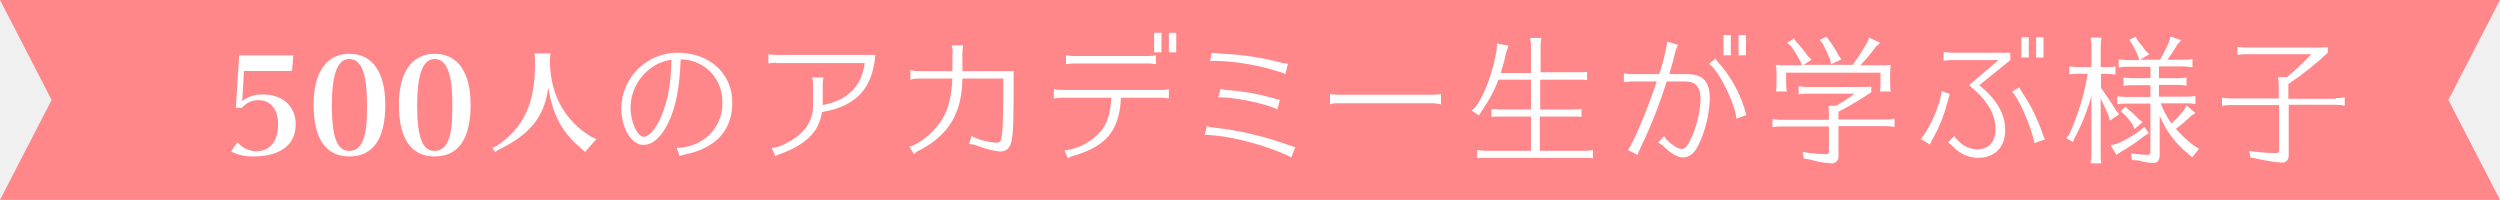
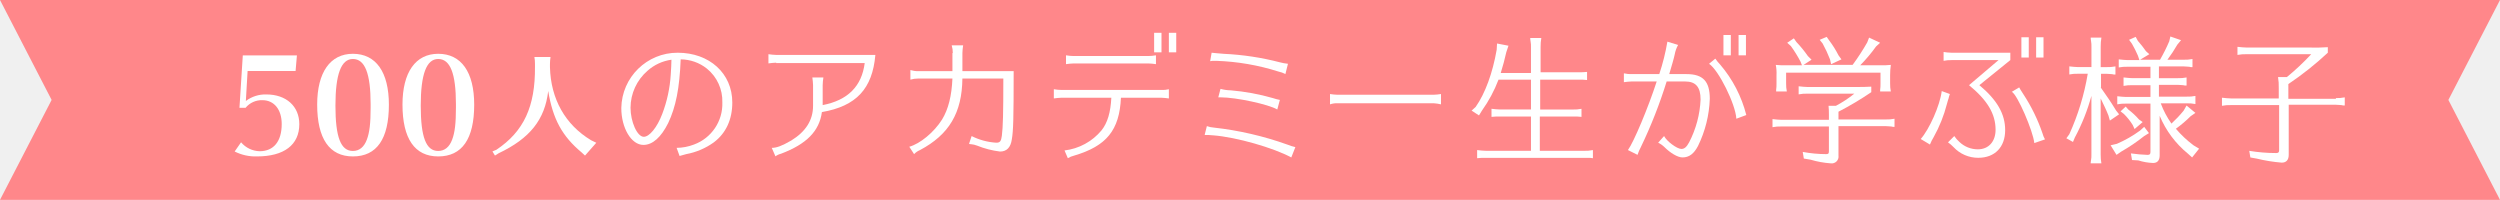
<svg xmlns="http://www.w3.org/2000/svg" id="academy__appearance" data-name="academy_ appearance" width="693.951" height="55.475" viewBox="0 0 693.951 55.475">
  <g id="グループ_321" data-name="グループ 321">
    <path id="パス_102" data-name="パス 102" d="M693.951,0H0L14.329,27.738,0,55.475H693.951L679.621,27.738Z" fill="#ff878a" />
  </g>
  <g id="グループ_322" data-name="グループ 322" transform="translate(58.289 9.109)">
    <path id="パス_107" data-name="パス 107" d="M183.853,40.707a13.79,13.79,0,0,0,4.811-.921,12.014,12.014,0,0,0,7.881-11.668,11.632,11.632,0,0,0-4.3-9.416,11.755,11.755,0,0,0-7.267-2.559c-.307,7.983-1.331,13.2-3.48,17.707-1.945,3.889-4.3,6.039-6.858,6.039-3.378,0-6.141-4.708-6.141-10.235A15.6,15.6,0,0,1,184.16,14.3c8.8,0,15.148,5.732,15.148,13.818,0,4.708-1.74,8.5-5.118,11.054a19.078,19.078,0,0,1-7.676,3.275c-.716.2-1.126.307-1.842.512Zm-8.086-21.392a13.618,13.618,0,0,0-4.708,10.235c0,3.889,1.842,8.086,3.685,8.086,1.535,0,3.685-2.559,5.118-6.346a36.875,36.875,0,0,0,2.354-10.849c.1-1.228.2-3.48.2-4.2A12.539,12.539,0,0,0,175.767,19.315Z" transform="translate(-54.325 -8.773)" fill="#fff" />
    <path id="パス_108" data-name="パス 108" d="M210.549,17.054a21.107,21.107,0,0,0-2.149.2V14.7a18.751,18.751,0,0,0,2.149.2h27.533c-.819,9.416-5.322,14.227-14.841,15.865-.717,5.322-4.3,8.9-11.361,11.566a4.279,4.279,0,0,0-1.535.716L209.321,40.7c1.331,0,2.764-.512,5.425-2.047,3.992-2.456,6.039-5.629,6.039-9.621V23.3a18.741,18.741,0,0,0-.2-2.149h3.071a15.285,15.285,0,0,0-.2,2.149v5.527q10.44-2,11.668-11.668H210.549Z" transform="translate(-53.386 -8.764)" fill="#fff" />
    <path id="パス_109" data-name="パス 109" d="M258.678,14.449a7.274,7.274,0,0,0-.307-2.149h3.173a16.836,16.836,0,0,0-.2,2.149v5.015h14.227c0,13.2-.1,16.581-.512,18.935-.307,2.252-1.433,3.378-3.275,3.378a25.155,25.155,0,0,1-6.346-1.638,6.215,6.215,0,0,0-1.74-.409.767.767,0,0,1-.512-.1l.717-2.149a17.521,17.521,0,0,0,6.858,1.842c1.023,0,1.331-.409,1.535-1.945.307-2.456.409-6.141.409-15.865H261.339c-.1,9.519-3.685,15.558-11.771,19.856a4.677,4.677,0,0,0-1.638,1.126L246.6,40.447c2.968-.819,6.858-3.992,9.109-7.574,1.74-2.866,2.661-6.551,2.866-11.361h-9.519a7.274,7.274,0,0,0-2.149.307V19.158a7.274,7.274,0,0,0,2.149.307h9.519V14.449Z" transform="translate(-52.488 -8.82)" fill="#fff" />
    <path id="パス_110" data-name="パス 110" d="M287.949,26.914a21.113,21.113,0,0,0-2.149.2V24.56a13.934,13.934,0,0,0,2.149.2h27.635a7.313,7.313,0,0,0,2.149-.2v2.559a18.75,18.75,0,0,0-2.149-.2H304.428c-.409,9.007-3.992,13.408-13,16.069a5.882,5.882,0,0,0-1.74.716l-.921-2.149A15.79,15.79,0,0,0,299,36.023c1.74-2.149,2.559-5.118,2.764-9.109Zm26.2-9.314A16.848,16.848,0,0,0,312,17.4H291.327a18.756,18.756,0,0,0-2.15.2V15.144a13.936,13.936,0,0,0,2.15.2H312a13.928,13.928,0,0,0,2.149-.2Zm1.535-8.7v5.425H313.64V8.9Zm4.094,0v5.425h-2.047V8.9Z" transform="translate(-51.566 -8.9)" fill="#fff" />
    <path id="パス_111" data-name="パス 111" d="M350.753,43.368c-4.913-2.661-15.148-5.629-21.7-6.141h-.1a17.35,17.35,0,0,0-2.252-.1l.614-2.456a7.023,7.023,0,0,0,1.945.409,90.139,90.139,0,0,1,20.368,4.708,14.492,14.492,0,0,0,2.252.716Zm-1.638-23.132a6.493,6.493,0,0,0-1.945-.716,63.906,63.906,0,0,0-17.2-2.968h-.614a3.837,3.837,0,0,0-1.126.1l.409-2.354c.716.1,1.126.1,3.378.307a75.406,75.406,0,0,1,15.558,2.354,14.681,14.681,0,0,0,2.252.409Zm-2.252,9.826c-2.354-1.433-11.464-3.378-15.66-3.378h-.716l.614-2.354a11.458,11.458,0,0,0,2.866.409,61.224,61.224,0,0,1,11.668,2.149,13.642,13.642,0,0,0,1.945.512Z" transform="translate(-50.604 -8.773)" fill="#fff" />
    <path id="パス_112" data-name="パス 112" d="M391.508,28.366a12.279,12.279,0,0,0-2.047-.307H362.747a5.751,5.751,0,0,0-2.047.307V25.5a15.389,15.389,0,0,0,2.047.2h26.714a15.383,15.383,0,0,0,2.047-.2Z" transform="translate(-49.804 -8.509)" fill="#fff" />
    <path id="パス_113" data-name="パス 113" d="M415.579,19.819V12.756a6.747,6.747,0,0,0-.1-1.433l-.1-.716V10.3h3.071a13.357,13.357,0,0,0-.2,2.456v7.062h10.44a18.919,18.919,0,0,0,2.457-.1v2.252a16.586,16.586,0,0,0-2.252-.1H418.138v8.291h9.007a10.816,10.816,0,0,0,2.456-.2V32.2a16.578,16.578,0,0,0-2.252-.1h-9.314V41.62h12.18a11.686,11.686,0,0,0,2.559-.2v2.252a6.792,6.792,0,0,0-1.331-.1H403.092a18.918,18.918,0,0,0-2.457.1V41.415a23.752,23.752,0,0,0,2.457.2h12.487V32.1h-8.5a18.918,18.918,0,0,0-2.456.1V29.952a23.748,23.748,0,0,0,2.456.2h8.5V21.866h-9.007a38.293,38.293,0,0,1-4.606,8.6l-.819,1.331L399.1,30.463l1.126-1.024c2.661-3.787,4.708-9.416,5.834-15.865l.1-1.74,3.173.614-.614,1.842c-.512,2.252-.819,3.378-1.535,5.732h8.393Z" transform="translate(-48.9 -8.867)" fill="#fff" />
    <path id="パス_114" data-name="パス 114" d="M440.5,20.145a7.663,7.663,0,0,0,2.149.2h7.574a59.891,59.891,0,0,0,2.252-9.007l2.968.921a8.337,8.337,0,0,0-.921,2.559c-.2,1.024-.921,3.48-1.535,5.527h4.81c4.606,0,6.448,2.047,6.448,6.858a32.162,32.162,0,0,1-3.275,13.1c-1.126,2.149-2.456,3.173-4.3,3.173-1.331,0-3.378-1.228-5.015-2.866a6.723,6.723,0,0,0-1.74-1.228l1.638-1.842c.717,1.433,3.582,3.582,4.811,3.582.819,0,1.433-.512,2.15-1.842a28.514,28.514,0,0,0,3.173-11.873c0-3.48-1.33-5.015-4.3-5.015h-5.117a132.606,132.606,0,0,1-7.165,18.219,13.59,13.59,0,0,0-.921,2.149l-2.661-1.331c1.637-2.252,5.629-11.771,7.984-19.038h-6.96a21.106,21.106,0,0,0-2.149.2V20.145Zm31.115,12.589c-.2-3.992-4.913-13.511-7.574-15.251l1.74-1.433a11.5,11.5,0,0,0,1.331,1.638,34.67,34.67,0,0,1,7.267,14.022ZM470.082,9.5v5.629h-2.047V9.5Zm4.2,0v5.629h-2.047V9.5Z" transform="translate(-47.929 -8.886)" fill="#fff" />
    <path id="パス_115" data-name="パス 115" d="M499.021,42.958a1.9,1.9,0,0,1-2.15,2.149,26.192,26.192,0,0,1-5.629-1.024l-1.842-.307-.307-1.842a36.075,36.075,0,0,0,6.448.614c.614,0,.819-.1.819-.819V34.872h-13.2a10.817,10.817,0,0,0-2.456.2V32.825c1.126.1,1.638.2,2.456.2h13.2V31.494a22.519,22.519,0,0,0-.1-2.354H498.3a31.509,31.509,0,0,0,5.118-3.378h-13a10.818,10.818,0,0,0-2.457.2V23.715c1.126.1,1.638.2,2.457.2h12.282c2.866,0,4.094,0,5.425-.1v1.535a88.584,88.584,0,0,1-9.109,5.425v2.149h13.1a10.819,10.819,0,0,0,2.457-.2v2.252h-.409l-.512-.1c-.409,0-.921-.1-1.535-.1h-13.1v8.188Zm3.889-25.179.1-.1A62.169,62.169,0,0,0,507,11.535l.512-1.331,3.07,1.433-1.126,1.024a43.9,43.9,0,0,1-4.4,5.22h5.629a23.213,23.213,0,0,0,2.866-.1,19.557,19.557,0,0,0-.2,2.866V22.9a10.053,10.053,0,0,0,.2,2.252h-2.968v-.409a11.743,11.743,0,0,0,.1-1.842V19.928h-26.2V22.9a10.034,10.034,0,0,0,.2,2.252h-2.968v-.409a11.761,11.761,0,0,0,.1-1.842V20.645a11.715,11.715,0,0,0-.2-2.866,20.72,20.72,0,0,0,2.866.1h4.4l-.409-1.024a35.406,35.406,0,0,0-2.661-4.3l-1.024-.921,1.842-1.228.716,1.024a33.211,33.211,0,0,1,3.173,3.889l1.024,1.024L489.3,17.779h13.613Zm-6.448-6.755a26.532,26.532,0,0,1,2.559,4.094l.819,1.126-2.866,1.331-.307-1.331a36.279,36.279,0,0,0-2.047-4.4l-.819-1.024L495.746,10Z" transform="translate(-46.981 -8.874)" fill="#fff" />
    <path id="パス_116" data-name="パス 116" d="M520.9,38.349c2.354-2.661,5.323-9.212,5.834-13.306l2.252.819a13.363,13.363,0,0,0-.409,1.433c-.1.1-.1.409-.205.614l-.2.716a38.406,38.406,0,0,1-3.685,9.212,12.405,12.405,0,0,0-1.024,2.047Zm8.5-21.9a9.249,9.249,0,0,0-2.15.2V14.194a15.281,15.281,0,0,0,2.15.2h16.376v2.047l-8.6,6.96c4.913,4.094,7.165,7.984,7.165,12.487,0,4.708-2.866,7.676-7.472,7.676A9.32,9.32,0,0,1,530.01,40.6a10.973,10.973,0,0,0-1.536-1.331l1.74-1.74a8.34,8.34,0,0,0,1.433,1.638,7.372,7.372,0,0,0,5.118,2.047c2.968,0,4.913-2.149,4.913-5.425,0-4.4-2.252-8.188-7.369-12.385l8.188-6.96H529.4Zm23.029,23.029c-.307-3.275-4.708-13.511-6.244-14.227l2.047-1.228c.2.409.41.716,1.126,1.842a48.012,48.012,0,0,1,5.323,10.849,6.914,6.914,0,0,0,.716,1.74ZM550.89,10.1v5.629h-2.047V10.1Zm4.094,0v5.629h-2.047V10.1Z" transform="translate(-46.035 -8.872)" fill="#fff" />
    <path id="パス_117" data-name="パス 117" d="M569.919,24.025c1.843,2.661,2.559,3.582,4.3,6.448l.819,1.024-2.559,1.74-.409-1.433c-.717-1.842-1.535-3.378-2.149-4.708V42.653a12.772,12.772,0,0,0,.2,2.456h-2.968v-.2l.1-.716a7.254,7.254,0,0,0,.1-1.535V26.379a54.544,54.544,0,0,1-4.606,11.566l-.512,1.228L560.4,38.149l.819-1.126a67.443,67.443,0,0,0,5.118-16.786h-2.661a10.818,10.818,0,0,0-2.456.2V18.191c1.126.1,1.638.2,2.456.2h3.685V12.664a6.761,6.761,0,0,0-.1-1.433l-.1-.716v-.307h2.968a13.341,13.341,0,0,0-.2,2.456V18.4h1.536a11.687,11.687,0,0,0,2.559-.2v2.252H573.6l-.512-.1c-.409,0-.921-.1-1.535-.1h-1.536v3.787Zm13.408,12.692-1.33.819a49.166,49.166,0,0,1-6.346,4.3l-1.331.921-1.638-2.661,1.74-.409A32.863,32.863,0,0,0,580.871,36L582,34.976Zm2.763-15.251h5.22a10.819,10.819,0,0,0,2.457-.2v2.252h-.409l-.512-.1c-.41,0-.921-.1-1.535-.1h-5.22v3.275h7.677a10.382,10.382,0,0,0,2.456-.2v2.252a11.272,11.272,0,0,0-2.456-.2H586.6a24.25,24.25,0,0,0,2.968,5.629,36.161,36.161,0,0,0,3.378-3.582l.819-1.433,2.456,2.047-1.331.921a33.42,33.42,0,0,1-4.094,3.48,30.343,30.343,0,0,0,4.913,4.606l1.535.921L595.3,43.472l-1.126-1.024A27.009,27.009,0,0,1,586.3,31.906V42.858q0,2.149-1.842,2.149a15.555,15.555,0,0,1-4.094-.716l-1.74-.1-.307-1.842a44.638,44.638,0,0,0,4.606.409c.614,0,.819-.2.819-.819V28.528h-6.755a10.816,10.816,0,0,0-2.456.2V26.481c1.126.1,1.637.2,2.456.2h6.755V23.411h-5.015a10.814,10.814,0,0,0-2.456.2V21.261c1.125.1,1.637.2,2.456.2h5.015V18.293h-6.346a10.82,10.82,0,0,0-2.457.2V16.246c1.126.1,1.638.2,2.457.2h3.275l-.409-1.228a32.22,32.22,0,0,0-1.638-3.275l-.819-1.126L579.642,10l.614,1.126a30.847,30.847,0,0,1,2.252,2.866l.921.819-2.559,1.535H586.4a47.817,47.817,0,0,0,2.559-5.118l.307-1.331,2.968,1.024-1.023,1.228a42.47,42.47,0,0,1-2.763,4.2h4.4a11.686,11.686,0,0,0,2.559-.2V18.4H595l-.512-.1c-.41,0-.921-.1-1.535-.1h-6.858Zm-8.5,8.7a19.641,19.641,0,0,1,2.968,2.764l1.024.716-2.252,1.945-.512-1.126a16.143,16.143,0,0,0-2.456-3.071l-.921-.716,1.433-1.331Z" transform="translate(-45.106 -8.876)" fill="#fff" />
    <path id="パス_118" data-name="パス 118" d="M634.227,26.927a10.822,10.822,0,0,0,2.457-.2v2.252h-.41l-.512-.1c-.409,0-.921-.1-1.535-.1h-13.1v13.92c0,1.433-.717,2.149-1.945,2.149a44.8,44.8,0,0,1-6.96-1.126l-1.74-.307-.307-1.842a45.992,45.992,0,0,0,7.472.614c.614,0,.819-.2.819-.819V28.872H605.057a10.815,10.815,0,0,0-2.456.2V26.825c1.126.1,1.637.2,2.456.2h13.306V24.163a16.017,16.017,0,0,0-.2-3.071h2.457a67.453,67.453,0,0,0,6.755-6.346H609.458a12.157,12.157,0,0,0-2.559.2V12.7c1.126.1,1.74.2,2.559.2h17.2a51.6,51.6,0,0,0,5.322-.1v1.535a88.033,88.033,0,0,1-10.952,8.7v4.094h13.2Z" transform="translate(-44.113 -8.811)" fill="#fff" />
-     <path id="パス_683" data-name="パス 683" d="M-29.23-23.717h13.32l.37-4.329H-30.562l-.925,14.541h1.7a5.807,5.807,0,0,1,4.662-2.109c3.256,0,5.365,2.59,5.365,6.623,0,4.81-2.22,7.548-6.142,7.548a6.978,6.978,0,0,1-5.143-2.479l-1.776,2.553A12.81,12.81,0,0,0-26.64,0c7.548,0,11.766-3.219,11.766-8.954,0-4.958-3.626-8.251-9.139-8.251a8.975,8.975,0,0,0-5.7,1.813ZM0-28.49c-6.29,0-9.916,5.143-9.916,14.1C-9.916-4.921-6.512,0,0,0,6.623,0,9.99-4.847,9.99-14.356,9.99-23.421,6.4-28.49,0-28.49ZM4.921-13.542c0,4.366-.3,6.882-1.036,8.843C3.108-2.59,1.776-1.517,0-1.517c-3.367,0-4.847-3.811-4.847-12.58,0-8.732,1.591-12.95,4.847-12.95,3.33,0,4.921,4,4.921,12.543ZM23.68-28.49c-6.29,0-9.916,5.143-9.916,14.1C13.764-4.921,17.168,0,23.68,0c6.623,0,9.99-4.847,9.99-14.356C33.67-23.421,30.081-28.49,23.68-28.49ZM28.6-13.542c0,4.366-.3,6.882-1.036,8.843-.777,2.109-2.109,3.182-3.885,3.182-3.367,0-4.847-3.811-4.847-12.58,0-8.732,1.591-12.95,4.847-12.95,3.33,0,4.921,4,4.921,12.543Z" transform="translate(38.669 34.312)" fill="#fff" />
-     <path id="パス_684" data-name="パス 684" d="M1.7-23.68a12.649,12.649,0,0,1,.16-1.92h-4.48a9.992,9.992,0,0,1,.16,1.92v.8c.1,11.04-3.1,17.952-10.72,23.04l-1.088.448.7,1.152,1.024-.64C-3.84-3.008.288-8.224,1.216-16.16,2.5-8.352,5.088-3.616,10.5.9l.928.864L14.56-1.792l-1.44-.7C5.952-6.784,1.92-13.952,1.7-22.752Z" transform="translate(92.669 31.312)" fill="#fff" />
+     <path id="パス_684" data-name="パス 684" d="M-29.23-23.717h13.32l.37-4.329H-30.562l-.925,14.541h1.7a5.807,5.807,0,0,1,4.662-2.109c3.256,0,5.365,2.59,5.365,6.623,0,4.81-2.22,7.548-6.142,7.548a6.978,6.978,0,0,1-5.143-2.479l-1.776,2.553A12.81,12.81,0,0,0-26.64,0c7.548,0,11.766-3.219,11.766-8.954,0-4.958-3.626-8.251-9.139-8.251a8.975,8.975,0,0,0-5.7,1.813ZM0-28.49c-6.29,0-9.916,5.143-9.916,14.1C-9.916-4.921-6.512,0,0,0,6.623,0,9.99-4.847,9.99-14.356,9.99-23.421,6.4-28.49,0-28.49ZM4.921-13.542c0,4.366-.3,6.882-1.036,8.843C3.108-2.59,1.776-1.517,0-1.517c-3.367,0-4.847-3.811-4.847-12.58,0-8.732,1.591-12.95,4.847-12.95,3.33,0,4.921,4,4.921,12.543ZM23.68-28.49c-6.29,0-9.916,5.143-9.916,14.1C13.764-4.921,17.168,0,23.68,0c6.623,0,9.99-4.847,9.99-14.356C33.67-23.421,30.081-28.49,23.68-28.49ZM28.6-13.542c0,4.366-.3,6.882-1.036,8.843-.777,2.109-2.109,3.182-3.885,3.182-3.367,0-4.847-3.811-4.847-12.58,0-8.732,1.591-12.95,4.847-12.95,3.33,0,4.921,4,4.921,12.543Z" transform="translate(39.669 34.312)" fill="#fff" />
+     <path id="パス_683" data-name="パス 683" d="M1.7-23.68a12.649,12.649,0,0,1,.16-1.92h-4.48a9.992,9.992,0,0,1,.16,1.92v.8c.1,11.04-3.1,17.952-10.72,23.04l-1.088.448.7,1.152,1.024-.64C-3.84-3.008.288-8.224,1.216-16.16,2.5-8.352,5.088-3.616,10.5.9l.928.864L14.56-1.792l-1.44-.7C5.952-6.784,1.92-13.952,1.7-22.752Z" transform="translate(92.669 32.312)" fill="#fff" />
  </g>
</svg>
